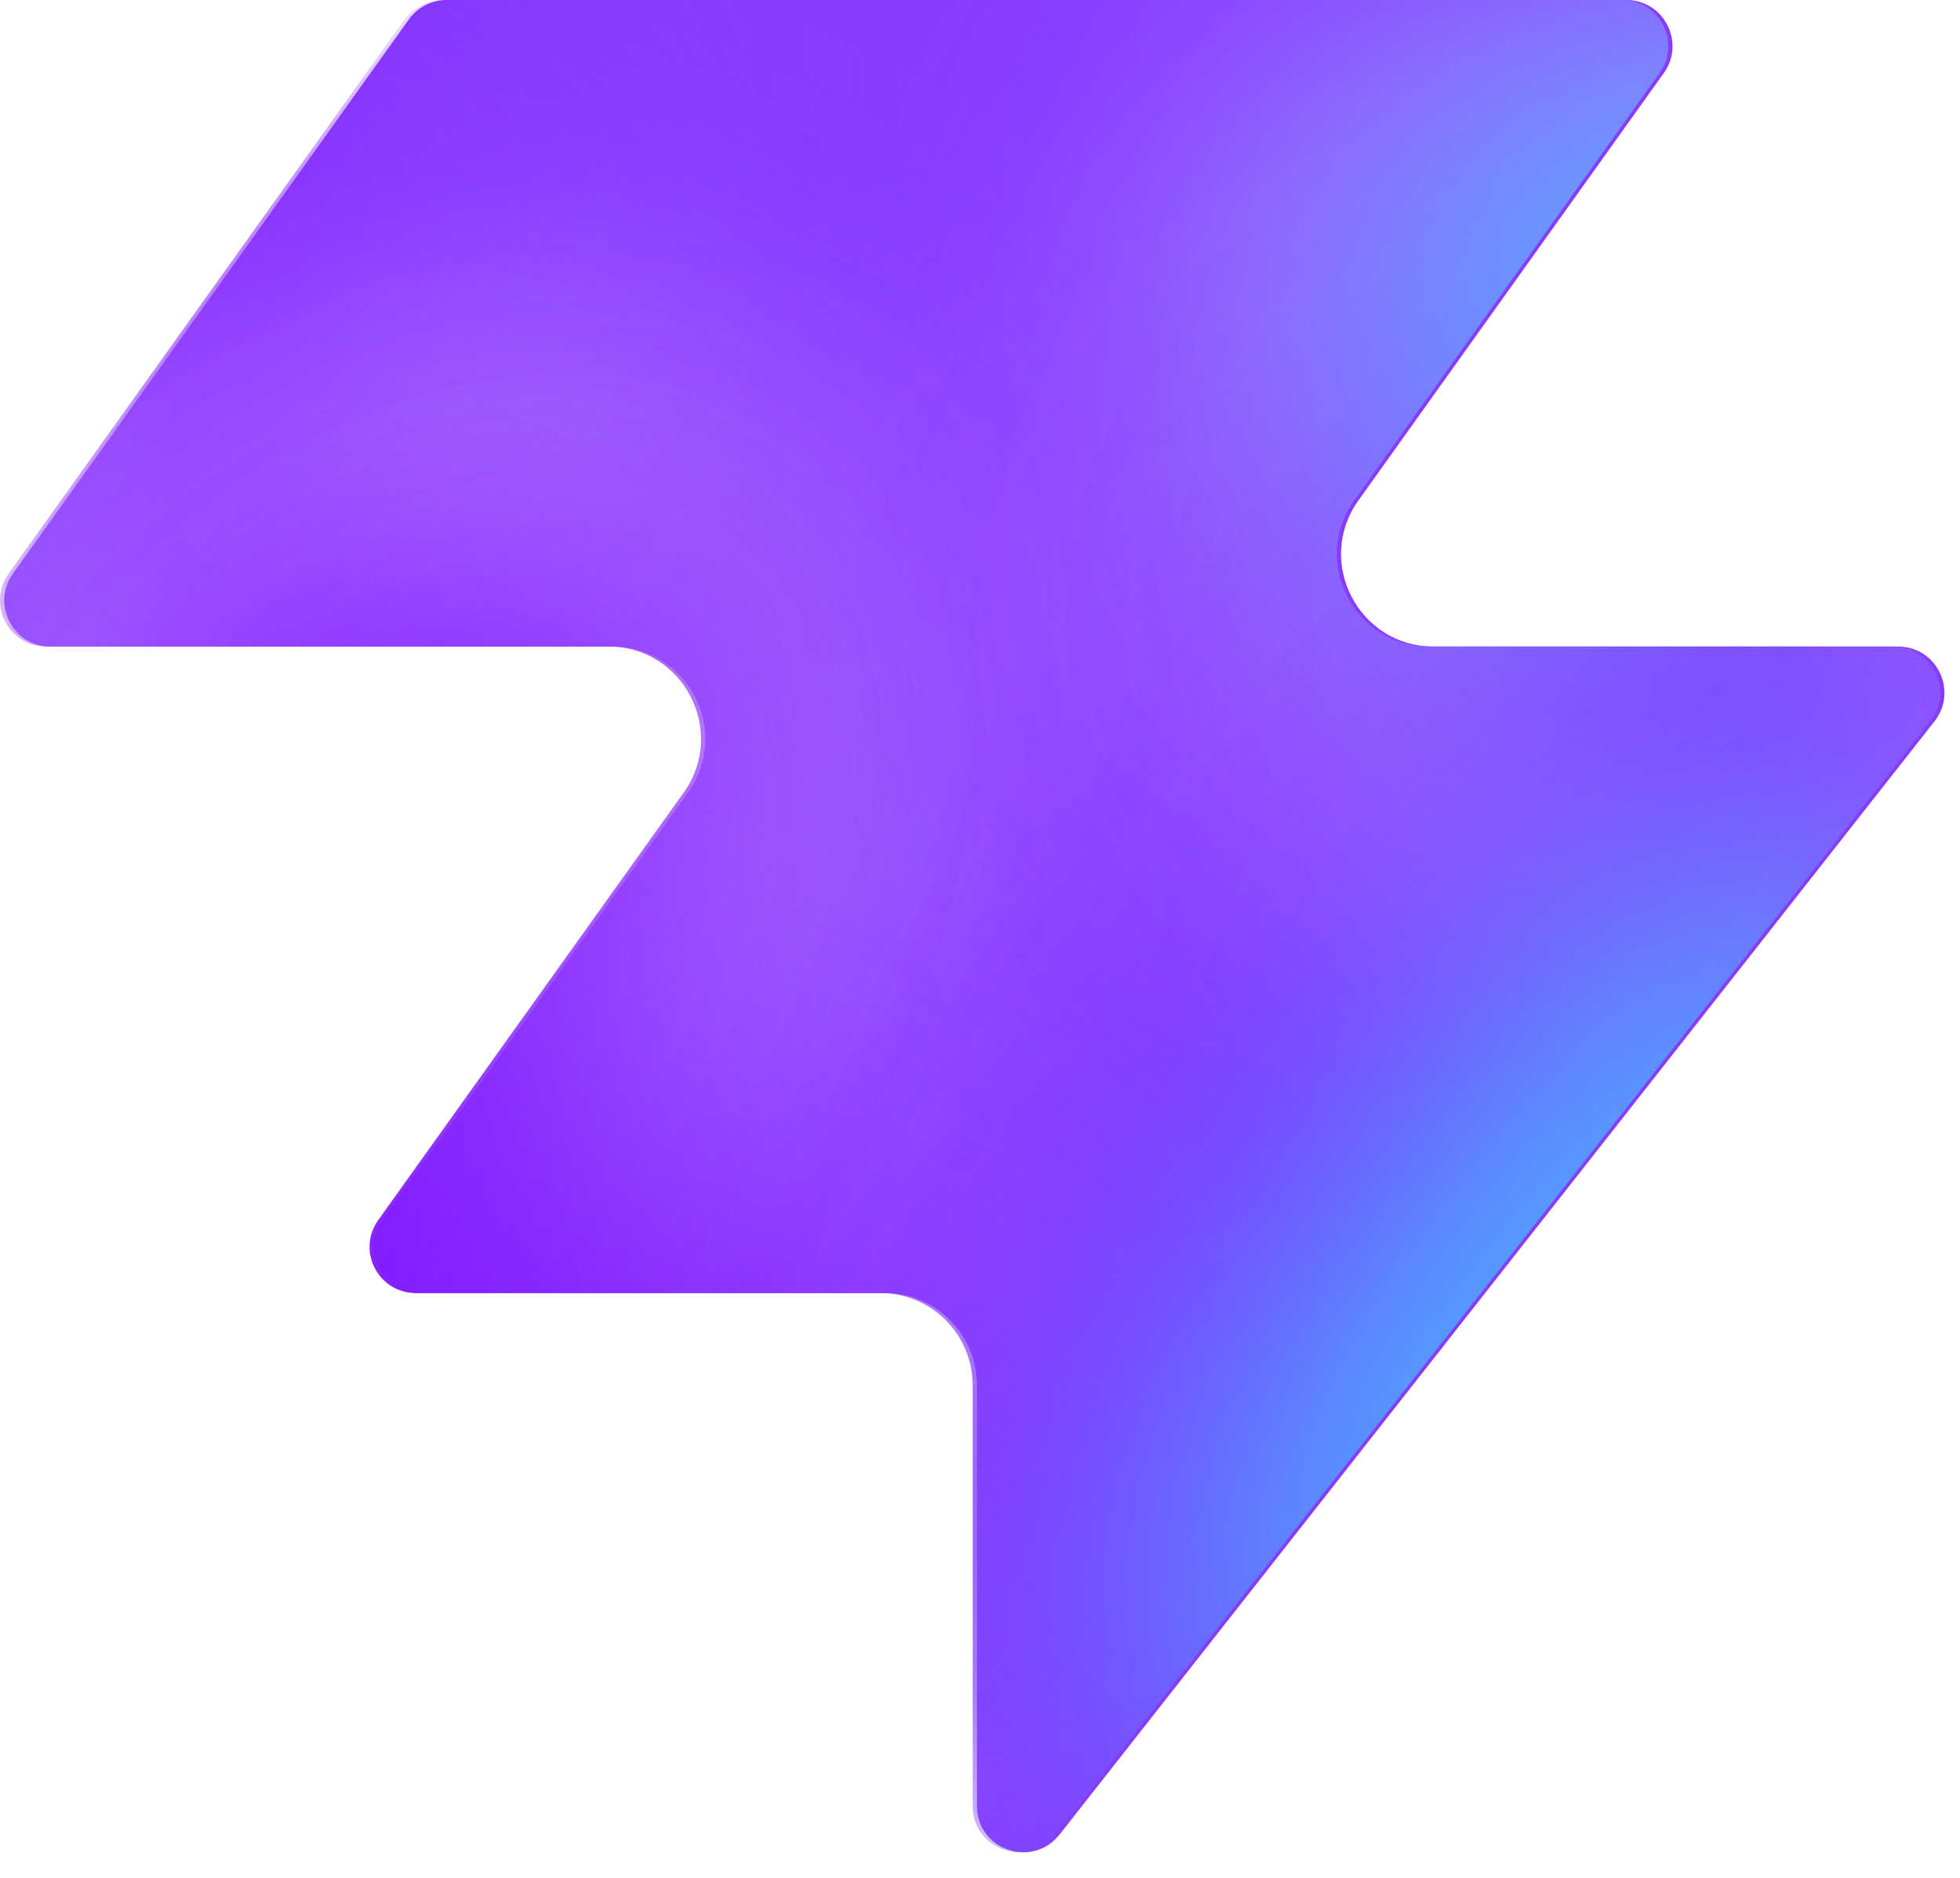
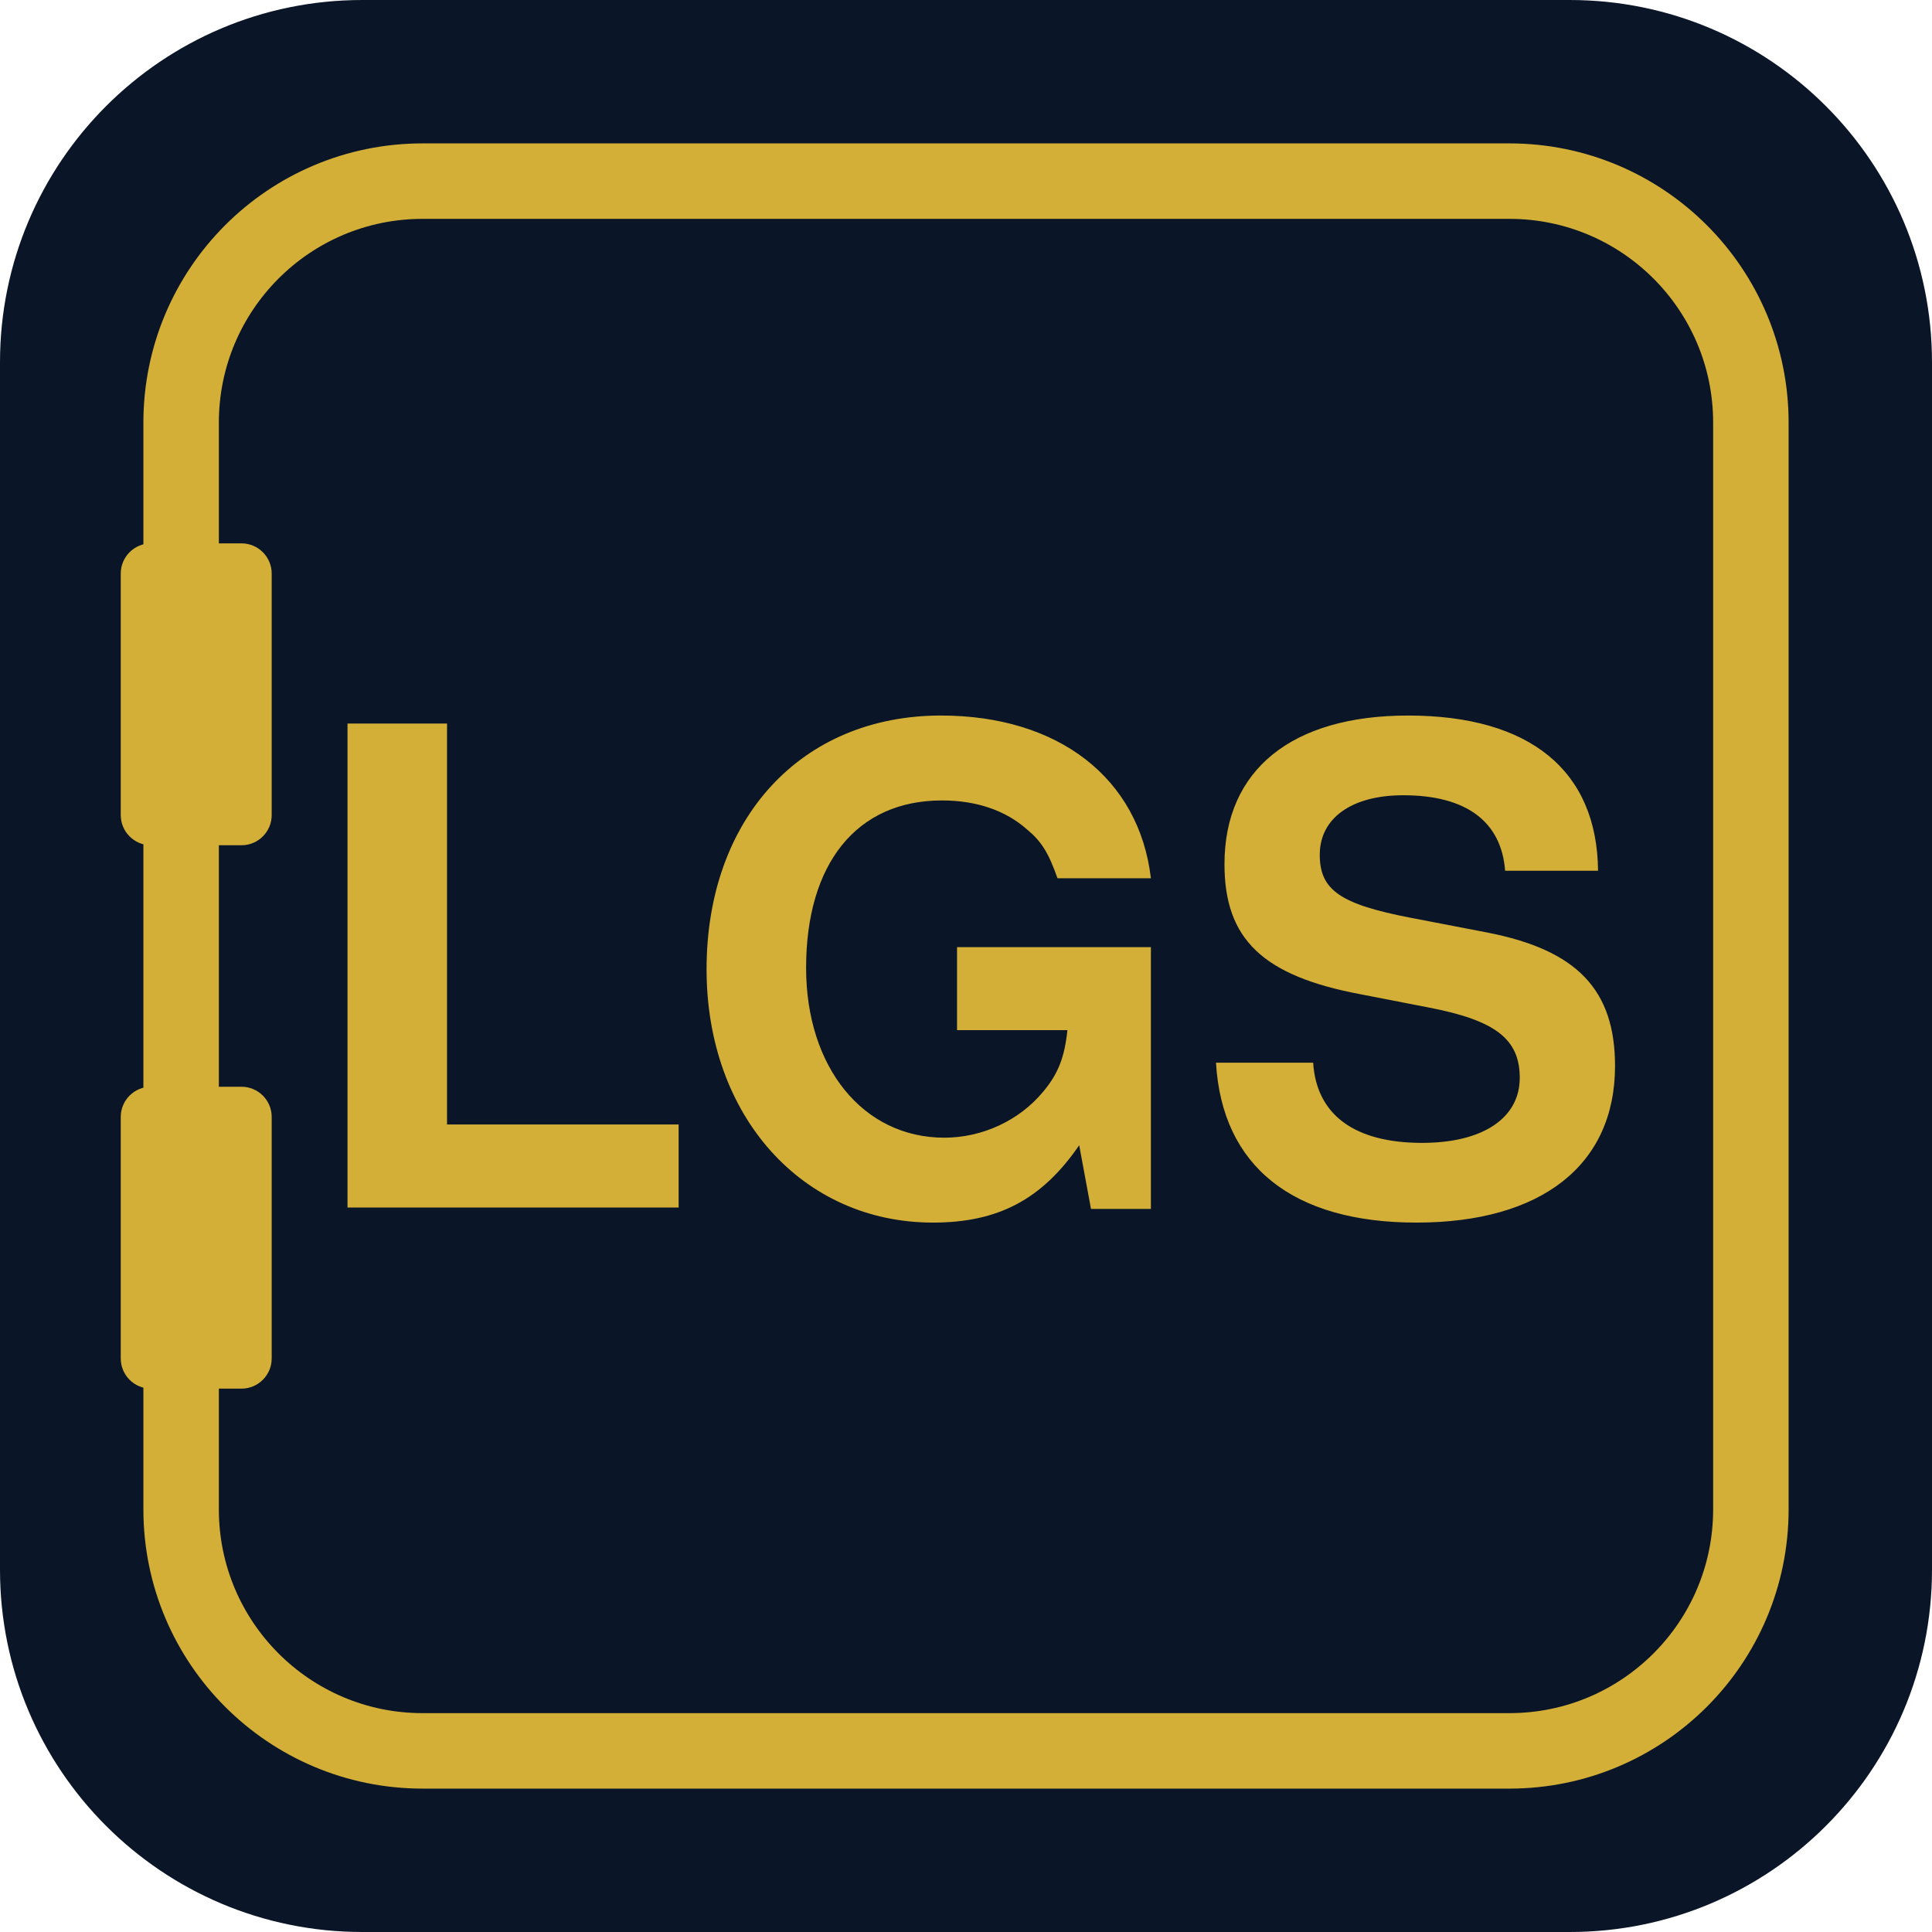
- <svg xmlns="http://www.w3.org/2000/svg" width="48" height="46" fill="none" viewBox="0 0 48 46">
-   <path fill="#863bff" d="M25.946 44.938c-.664.845-2.021.375-2.021-.698V33.937a2.26 2.26 0 0 0-2.262-2.262H10.287c-.92 0-1.456-1.04-.92-1.788l7.48-10.471c1.07-1.497 0-3.578-1.842-3.578H1.237c-.92 0-1.456-1.04-.92-1.788L10.013.474c.214-.297.556-.474.92-.474h28.894c.92 0 1.456 1.04.92 1.788l-7.48 10.471c-1.07 1.498 0 3.579 1.842 3.579h11.377c.943 0 1.473 1.088.89 1.83L25.947 44.94z" style="fill:#863bff;fill:color(display-p3 .525 .23 1);fill-opacity:1" />
-   <mask id="a" width="48" height="46" x="0" y="0" maskUnits="userSpaceOnUse" style="mask-type:alpha">
-     <path fill="#000" d="M25.842 44.938c-.664.844-2.021.375-2.021-.698V33.937a2.26 2.26 0 0 0-2.262-2.262H10.183c-.92 0-1.456-1.04-.92-1.788l7.48-10.471c1.07-1.498 0-3.579-1.842-3.579H1.133c-.92 0-1.456-1.04-.92-1.787L9.91.473c.214-.297.556-.474.92-.474h28.894c.92 0 1.456 1.04.92 1.788l-7.48 10.471c-1.07 1.498 0 3.578 1.842 3.578h11.377c.943 0 1.473 1.088.89 1.832L25.843 44.94z" style="fill:#000;fill-opacity:1" />
-   </mask>
-   <g mask="url(#a)">
-     <g filter="url(#b)">
-       <ellipse cx="5.508" cy="14.704" fill="#ede6ff" rx="5.508" ry="14.704" style="fill:#ede6ff;fill:color(display-p3 .927 .903 1);fill-opacity:1" transform="matrix(.00324 1 1 -.00324 -4.47 31.516)" />
-     </g>
-     <g filter="url(#c)">
-       <ellipse cx="10.399" cy="29.851" fill="#ede6ff" rx="10.399" ry="29.851" style="fill:#ede6ff;fill:color(display-p3 .927 .903 1);fill-opacity:1" transform="matrix(.00324 1 1 -.00324 -39.328 7.883)" />
-     </g>
-     <g filter="url(#d)">
-       <ellipse cx="5.508" cy="30.487" fill="#7e14ff" rx="5.508" ry="30.487" style="fill:#7e14ff;fill:color(display-p3 .492 .077 1);fill-opacity:1" transform="rotate(89.814 -25.913 -14.639)scale(1 -1)" />
-     </g>
-     <g filter="url(#e)">
-       <ellipse cx="5.508" cy="30.599" fill="#7e14ff" rx="5.508" ry="30.599" style="fill:#7e14ff;fill:color(display-p3 .492 .077 1);fill-opacity:1" transform="rotate(89.814 -32.644 -3.334)scale(1 -1)" />
-     </g>
-     <g filter="url(#f)">
-       <ellipse cx="5.508" cy="30.599" fill="#7e14ff" rx="5.508" ry="30.599" style="fill:#7e14ff;fill:color(display-p3 .492 .077 1);fill-opacity:1" transform="matrix(.00324 1 1 -.00324 -34.34 30.47)" />
-     </g>
-     <g filter="url(#g)">
-       <ellipse cx="14.072" cy="22.078" fill="#ede6ff" rx="14.072" ry="22.078" style="fill:#ede6ff;fill:color(display-p3 .927 .903 1);fill-opacity:1" transform="rotate(93.35 24.506 48.493)scale(-1 1)" />
-     </g>
-     <g filter="url(#h)">
-       <ellipse cx="3.47" cy="21.501" fill="#7e14ff" rx="3.47" ry="21.501" style="fill:#7e14ff;fill:color(display-p3 .492 .077 1);fill-opacity:1" transform="rotate(89.009 28.708 47.59)scale(-1 1)" />
-     </g>
-     <g filter="url(#i)">
-       <ellipse cx="3.47" cy="21.501" fill="#7e14ff" rx="3.47" ry="21.501" style="fill:#7e14ff;fill:color(display-p3 .492 .077 1);fill-opacity:1" transform="rotate(89.009 28.708 47.59)scale(-1 1)" />
-     </g>
-     <g filter="url(#j)">
-       <ellipse cx=".387" cy="8.972" fill="#7e14ff" rx="4.407" ry="29.108" style="fill:#7e14ff;fill:color(display-p3 .492 .077 1);fill-opacity:1" transform="rotate(39.51 .387 8.972)" />
-     </g>
-     <g filter="url(#k)">
-       <ellipse cx="47.523" cy="-6.092" fill="#7e14ff" rx="4.407" ry="29.108" style="fill:#7e14ff;fill:color(display-p3 .492 .077 1);fill-opacity:1" transform="rotate(37.892 47.523 -6.092)" />
-     </g>
-     <g filter="url(#l)">
-       <ellipse cx="41.412" cy="6.333" fill="#47bfff" rx="5.971" ry="9.665" style="fill:#47bfff;fill:color(display-p3 .28 .748 1);fill-opacity:1" transform="rotate(37.892 41.412 6.333)" />
-     </g>
-     <g filter="url(#m)">
-       <ellipse cx="-1.879" cy="38.332" fill="#7e14ff" rx="4.407" ry="29.108" style="fill:#7e14ff;fill:color(display-p3 .492 .077 1);fill-opacity:1" transform="rotate(37.892 -1.88 38.332)" />
-     </g>
-     <g filter="url(#n)">
-       <ellipse cx="-1.879" cy="38.332" fill="#7e14ff" rx="4.407" ry="29.108" style="fill:#7e14ff;fill:color(display-p3 .492 .077 1);fill-opacity:1" transform="rotate(37.892 -1.88 38.332)" />
-     </g>
-     <g filter="url(#o)">
-       <ellipse cx="35.651" cy="29.907" fill="#7e14ff" rx="4.407" ry="29.108" style="fill:#7e14ff;fill:color(display-p3 .492 .077 1);fill-opacity:1" transform="rotate(37.892 35.651 29.907)" />
-     </g>
-     <g filter="url(#p)">
-       <ellipse cx="38.418" cy="32.4" fill="#47bfff" rx="5.971" ry="15.297" style="fill:#47bfff;fill:color(display-p3 .28 .748 1);fill-opacity:1" transform="rotate(37.892 38.418 32.4)" />
-     </g>
-   </g>
-   <defs>
-     <filter id="b" width="60.045" height="41.654" x="-19.77" y="16.149" color-interpolation-filters="sRGB" filterUnits="userSpaceOnUse">
-       <feFlood flood-opacity="0" result="BackgroundImageFix" />
-       <feBlend in="SourceGraphic" in2="BackgroundImageFix" result="shape" />
-       <feGaussianBlur result="effect1_foregroundBlur_2002_17158" stdDeviation="7.659" />
-     </filter>
-     <filter id="c" width="90.34" height="51.437" x="-54.613" y="-7.533" color-interpolation-filters="sRGB" filterUnits="userSpaceOnUse">
-       <feFlood flood-opacity="0" result="BackgroundImageFix" />
-       <feBlend in="SourceGraphic" in2="BackgroundImageFix" result="shape" />
-       <feGaussianBlur result="effect1_foregroundBlur_2002_17158" stdDeviation="7.659" />
-     </filter>
-     <filter id="d" width="79.355" height="29.4" x="-49.64" y="2.03" color-interpolation-filters="sRGB" filterUnits="userSpaceOnUse">
-       <feFlood flood-opacity="0" result="BackgroundImageFix" />
-       <feBlend in="SourceGraphic" in2="BackgroundImageFix" result="shape" />
-       <feGaussianBlur result="effect1_foregroundBlur_2002_17158" stdDeviation="4.596" />
-     </filter>
-     <filter id="e" width="79.579" height="29.4" x="-45.045" y="20.029" color-interpolation-filters="sRGB" filterUnits="userSpaceOnUse">
-       <feFlood flood-opacity="0" result="BackgroundImageFix" />
-       <feBlend in="SourceGraphic" in2="BackgroundImageFix" result="shape" />
-       <feGaussianBlur result="effect1_foregroundBlur_2002_17158" stdDeviation="4.596" />
-     </filter>
-     <filter id="f" width="79.579" height="29.4" x="-43.513" y="21.178" color-interpolation-filters="sRGB" filterUnits="userSpaceOnUse">
-       <feFlood flood-opacity="0" result="BackgroundImageFix" />
-       <feBlend in="SourceGraphic" in2="BackgroundImageFix" result="shape" />
-       <feGaussianBlur result="effect1_foregroundBlur_2002_17158" stdDeviation="4.596" />
-     </filter>
-     <filter id="g" width="74.749" height="58.852" x="15.756" y="-17.901" color-interpolation-filters="sRGB" filterUnits="userSpaceOnUse">
-       <feFlood flood-opacity="0" result="BackgroundImageFix" />
-       <feBlend in="SourceGraphic" in2="BackgroundImageFix" result="shape" />
-       <feGaussianBlur result="effect1_foregroundBlur_2002_17158" stdDeviation="7.659" />
-     </filter>
-     <filter id="h" width="61.377" height="25.362" x="23.548" y="2.284" color-interpolation-filters="sRGB" filterUnits="userSpaceOnUse">
-       <feFlood flood-opacity="0" result="BackgroundImageFix" />
-       <feBlend in="SourceGraphic" in2="BackgroundImageFix" result="shape" />
-       <feGaussianBlur result="effect1_foregroundBlur_2002_17158" stdDeviation="4.596" />
-     </filter>
-     <filter id="i" width="61.377" height="25.362" x="23.548" y="2.284" color-interpolation-filters="sRGB" filterUnits="userSpaceOnUse">
-       <feFlood flood-opacity="0" result="BackgroundImageFix" />
-       <feBlend in="SourceGraphic" in2="BackgroundImageFix" result="shape" />
-       <feGaussianBlur result="effect1_foregroundBlur_2002_17158" stdDeviation="4.596" />
-     </filter>
-     <filter id="j" width="56.045" height="63.649" x="-27.636" y="-22.853" color-interpolation-filters="sRGB" filterUnits="userSpaceOnUse">
-       <feFlood flood-opacity="0" result="BackgroundImageFix" />
-       <feBlend in="SourceGraphic" in2="BackgroundImageFix" result="shape" />
-       <feGaussianBlur result="effect1_foregroundBlur_2002_17158" stdDeviation="4.596" />
-     </filter>
-     <filter id="k" width="54.814" height="64.646" x="20.116" y="-38.415" color-interpolation-filters="sRGB" filterUnits="userSpaceOnUse">
-       <feFlood flood-opacity="0" result="BackgroundImageFix" />
-       <feBlend in="SourceGraphic" in2="BackgroundImageFix" result="shape" />
-       <feGaussianBlur result="effect1_foregroundBlur_2002_17158" stdDeviation="4.596" />
-     </filter>
-     <filter id="l" width="33.541" height="35.313" x="24.641" y="-11.323" color-interpolation-filters="sRGB" filterUnits="userSpaceOnUse">
-       <feFlood flood-opacity="0" result="BackgroundImageFix" />
-       <feBlend in="SourceGraphic" in2="BackgroundImageFix" result="shape" />
-       <feGaussianBlur result="effect1_foregroundBlur_2002_17158" stdDeviation="4.596" />
-     </filter>
-     <filter id="m" width="54.814" height="64.646" x="-29.286" y="6.009" color-interpolation-filters="sRGB" filterUnits="userSpaceOnUse">
-       <feFlood flood-opacity="0" result="BackgroundImageFix" />
-       <feBlend in="SourceGraphic" in2="BackgroundImageFix" result="shape" />
-       <feGaussianBlur result="effect1_foregroundBlur_2002_17158" stdDeviation="4.596" />
-     </filter>
-     <filter id="n" width="54.814" height="64.646" x="-29.286" y="6.009" color-interpolation-filters="sRGB" filterUnits="userSpaceOnUse">
-       <feFlood flood-opacity="0" result="BackgroundImageFix" />
-       <feBlend in="SourceGraphic" in2="BackgroundImageFix" result="shape" />
-       <feGaussianBlur result="effect1_foregroundBlur_2002_17158" stdDeviation="4.596" />
-     </filter>
-     <filter id="o" width="54.814" height="64.646" x="8.244" y="-2.416" color-interpolation-filters="sRGB" filterUnits="userSpaceOnUse">
-       <feFlood flood-opacity="0" result="BackgroundImageFix" />
-       <feBlend in="SourceGraphic" in2="BackgroundImageFix" result="shape" />
-       <feGaussianBlur result="effect1_foregroundBlur_2002_17158" stdDeviation="4.596" />
-     </filter>
-     <filter id="p" width="39.409" height="43.623" x="18.713" y="10.588" color-interpolation-filters="sRGB" filterUnits="userSpaceOnUse">
-       <feFlood flood-opacity="0" result="BackgroundImageFix" />
-       <feBlend in="SourceGraphic" in2="BackgroundImageFix" result="shape" />
-       <feGaussianBlur result="effect1_foregroundBlur_2002_17158" stdDeviation="4.596" />
-     </filter>
-   </defs>
+ <svg xmlns="http://www.w3.org/2000/svg" viewBox="0 0 64 64" role="img" aria-label="LGS Card Vault">
+   <rect width="64" height="64" rx="12" fill="#0a1627" />
+   <rect x="6" y="6" width="52" height="52" rx="8" fill="none" stroke="#d4af37" stroke-width="2.5" />
+   <rect x="4" y="18" width="5" height="10" rx="1" fill="#d4af37" />
+   <rect x="4" y="36" width="5" height="10" rx="1" fill="#d4af37" />
+   <text x="32" y="40" text-anchor="middle" font-family="Arial Black, Helvetica, sans-serif" font-size="22" font-weight="800" fill="#d4af37">LGS</text>
</svg>
